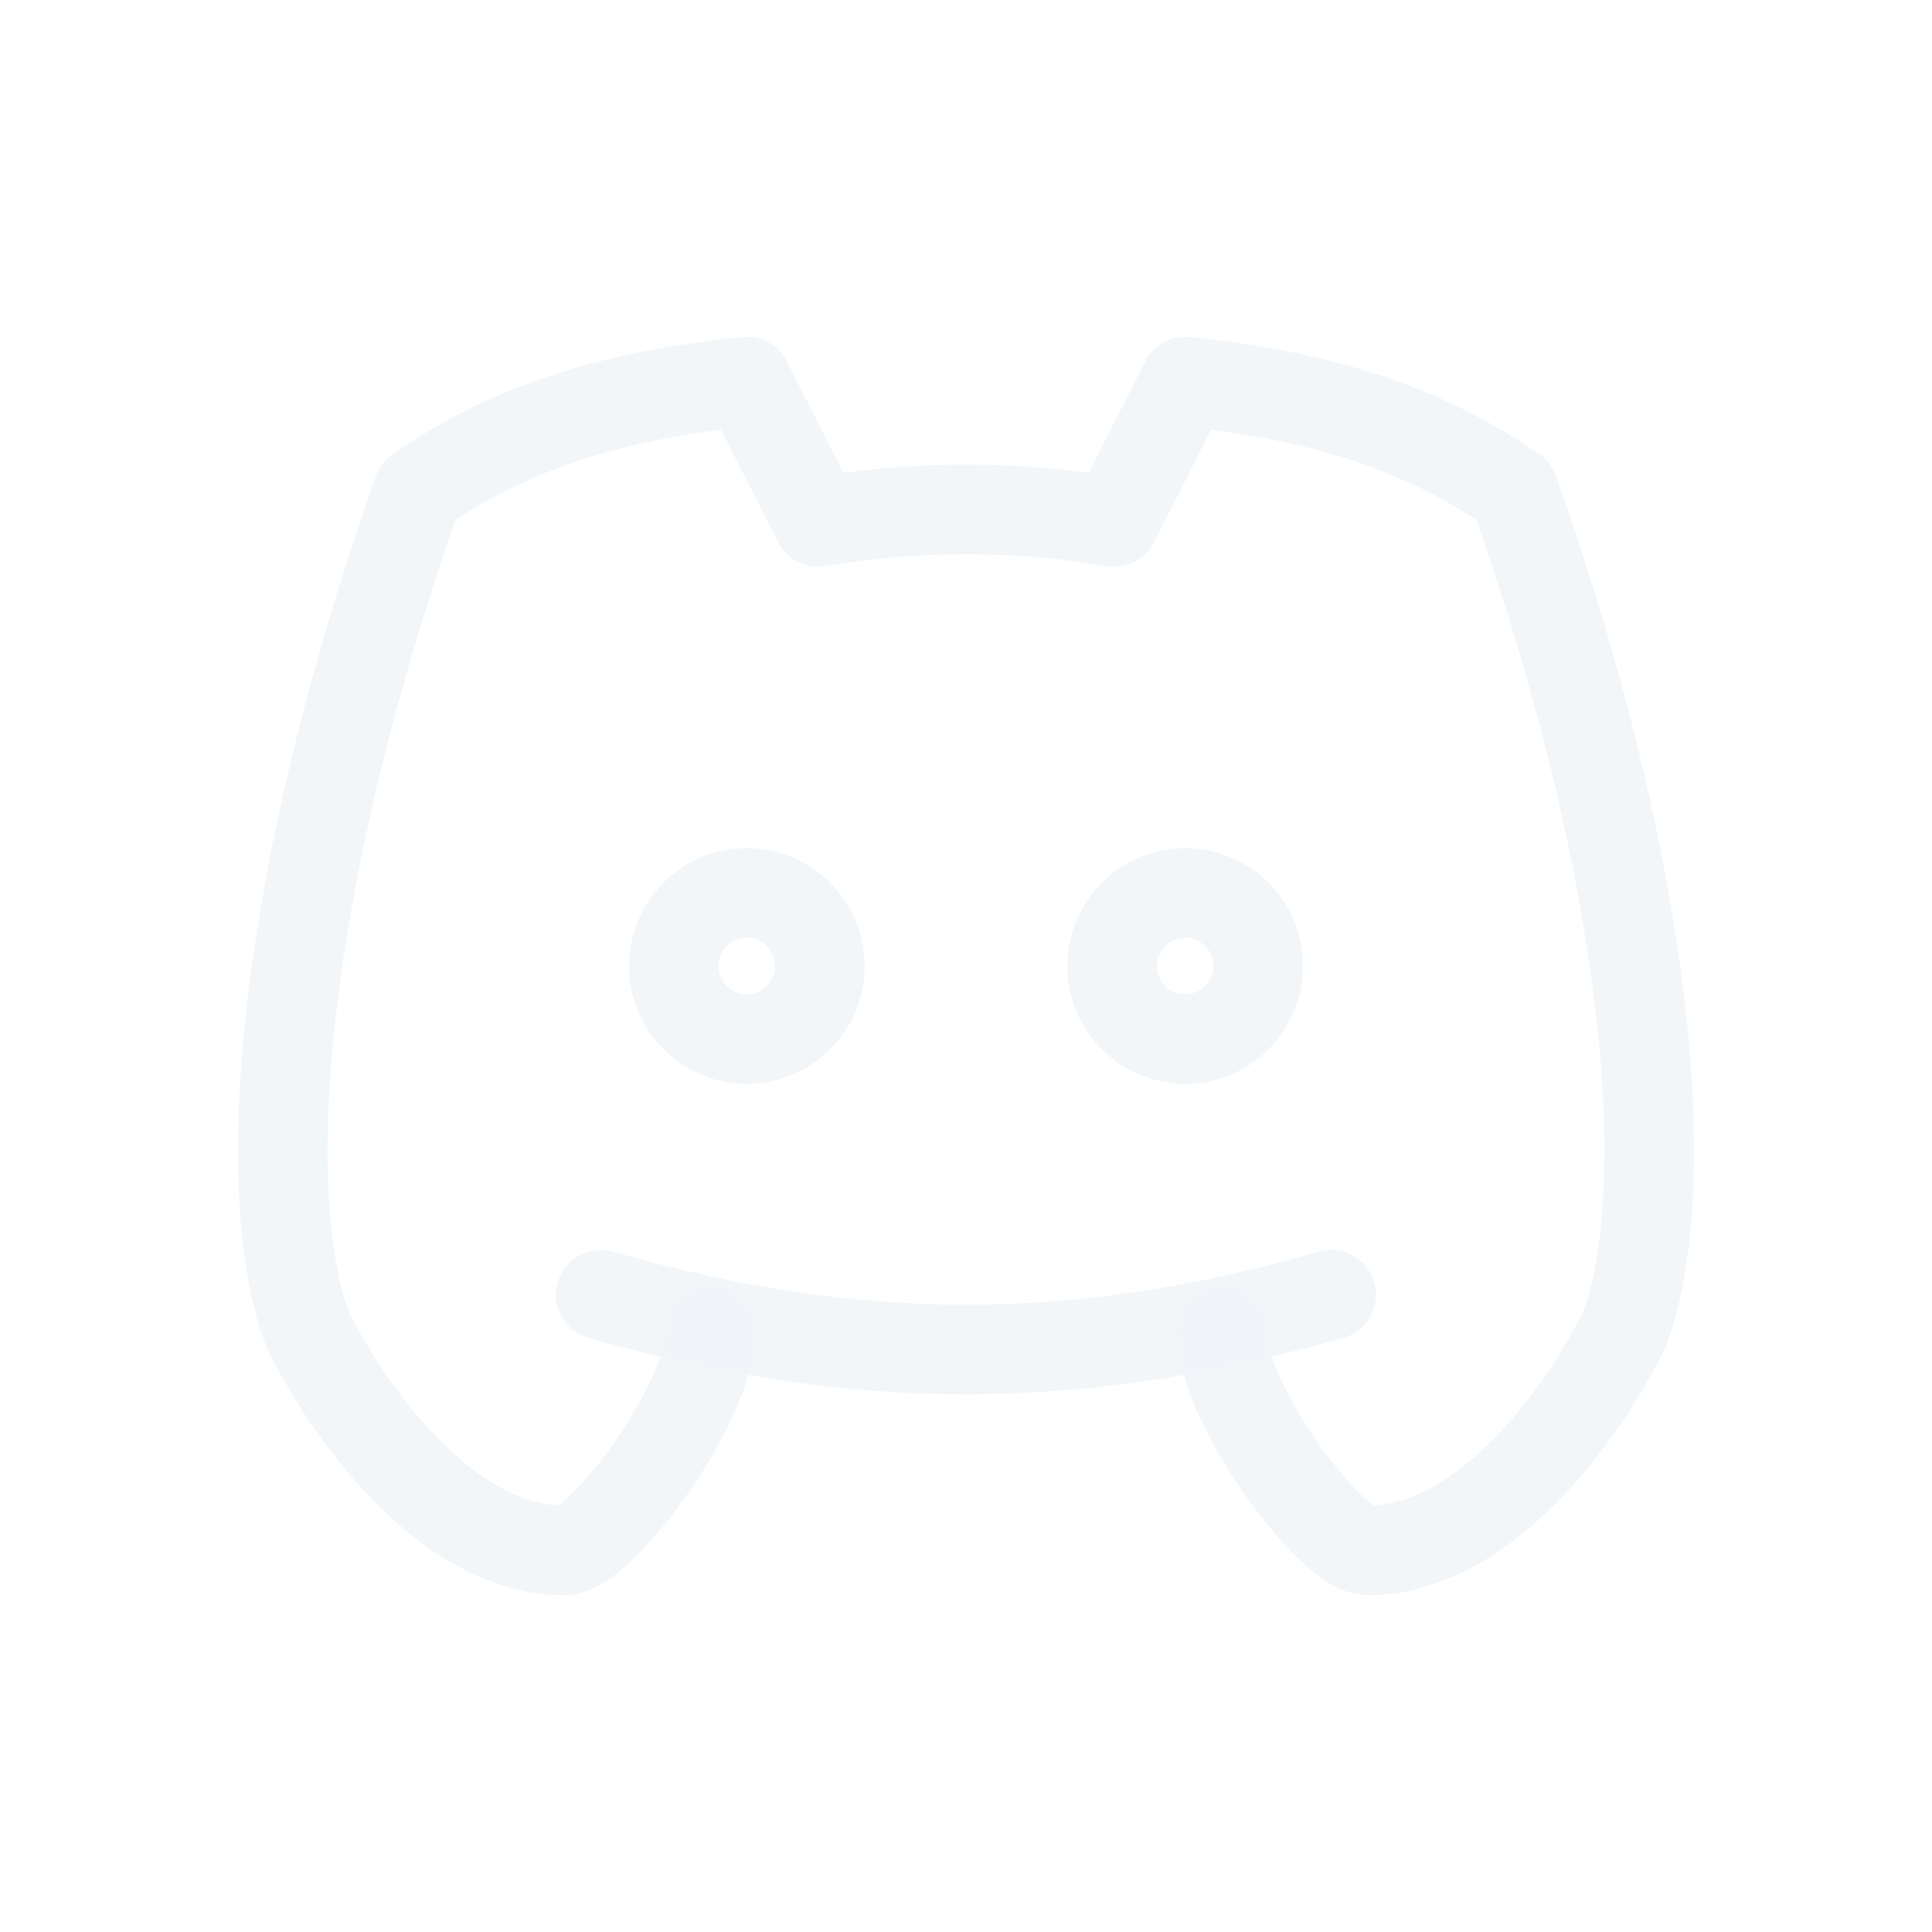
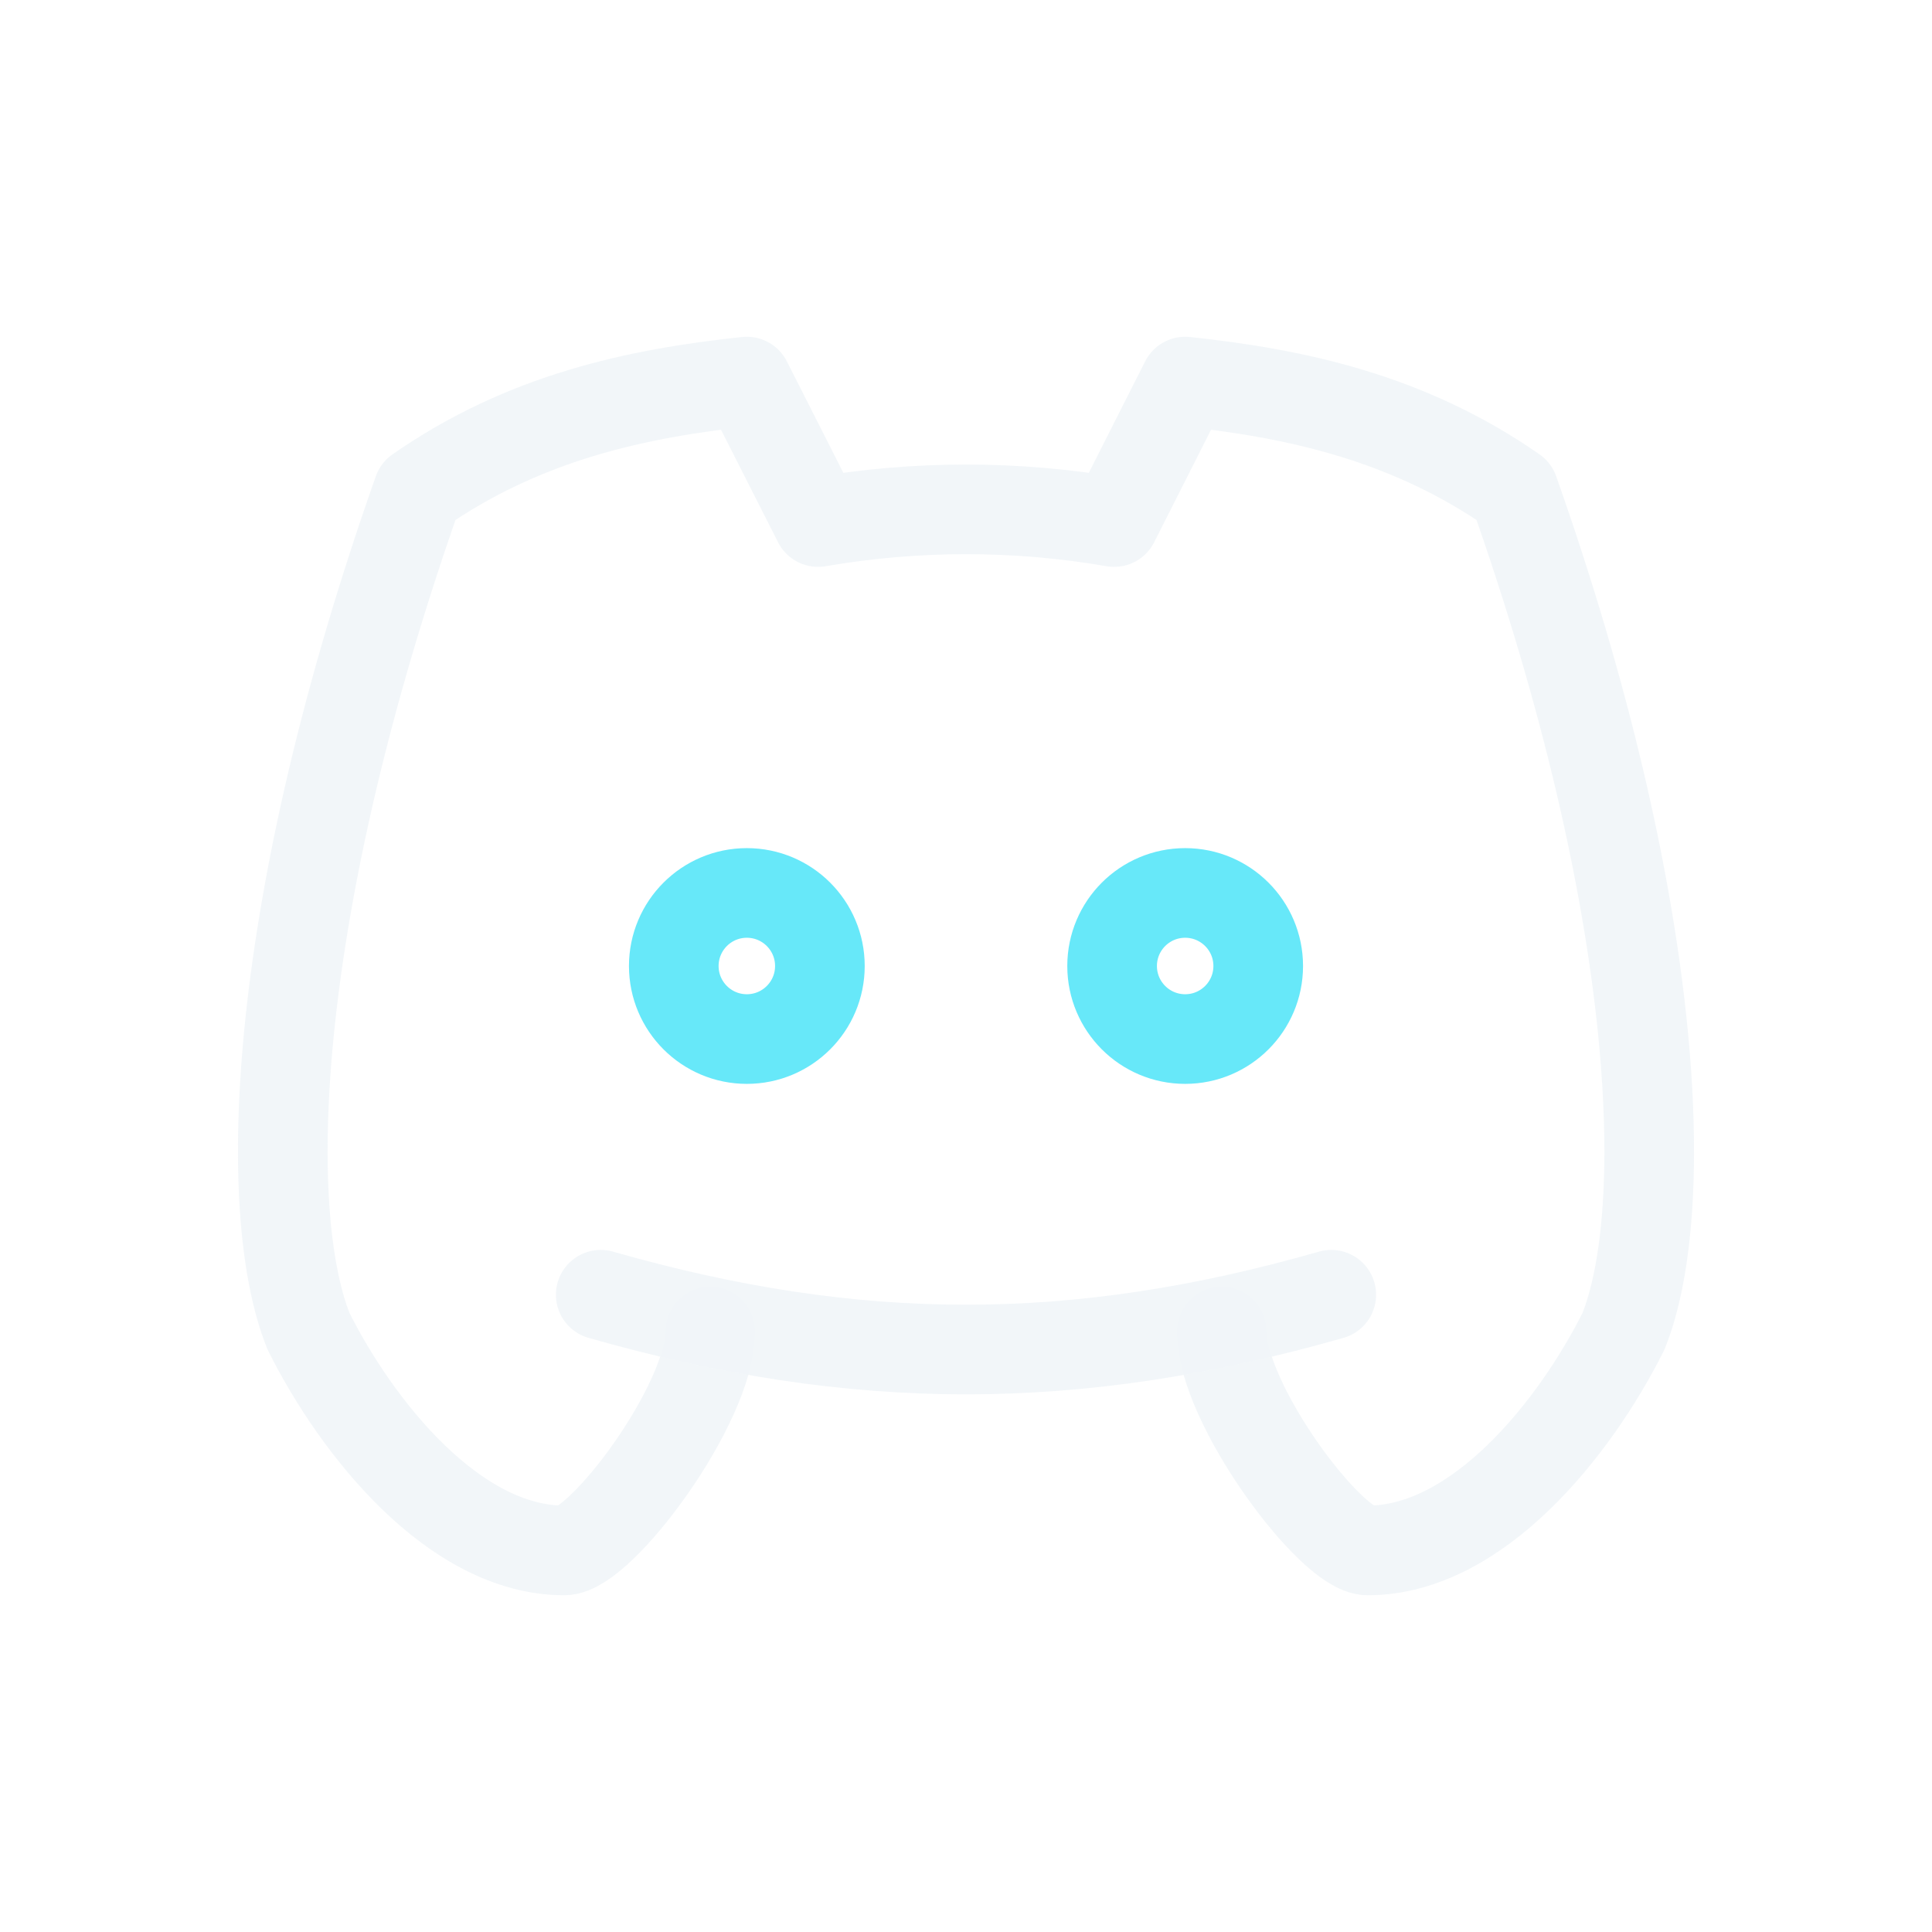
<svg xmlns="http://www.w3.org/2000/svg" width="64" height="64" viewBox="0 0 64 64">
  <defs />
  <g transform="translate(5.600 5.600) scale(2.2)">
    <g transform="translate(12 12) scale(1.1) translate(-12 -12)">
      <g fill="none" stroke-width="1.227" stroke-linecap="round" stroke-linejoin="round">
-         <path d="M8 12a1 1 0 1 0 2 0a1 1 0 0 0 -2 0" stroke="#f1f5f9" stroke-opacity="0.94" />
-         <path d="M14 12a1 1 0 1 0 2 0a1 1 0 0 0 -2 0" stroke="#f1f5f9" stroke-opacity="0.94" />
        <path d="M15.5 17c0 1 1.5 3 2 3c1.5 0 2.833 -1.667 3.5 -3c.667 -1.667 .5 -5.833 -1.5 -11.5c-1.457 -1.015 -3 -1.34 -4.5 -1.5l-.972 1.923a11.913 11.913 0 0 0 -4.053 0l-.975 -1.923c-1.5 .16 -3.043 .485 -4.5 1.5c-2 5.667 -2.167 9.833 -1.5 11.5c.667 1.333 2 3 3.5 3c.5 0 2 -2 2 -3" stroke="#f1f5f9" stroke-opacity="0.94" />
        <path d="M7 16.5c3.5 1 6.5 1 10 0" stroke="#f1f5f9" stroke-opacity="0.94" />
+         <path d="M8 12a1 1 0 1 0 2 0a1 1 0 0 0 -2 0" stroke="#67e8f9" stroke-opacity="1.0" />
+         <path d="M14 12a1 1 0 1 0 2 0a1 1 0 0 0 -2 0" stroke="#67e8f9" stroke-opacity="1.0" />
      </g>
    </g>
  </g>
</svg>
